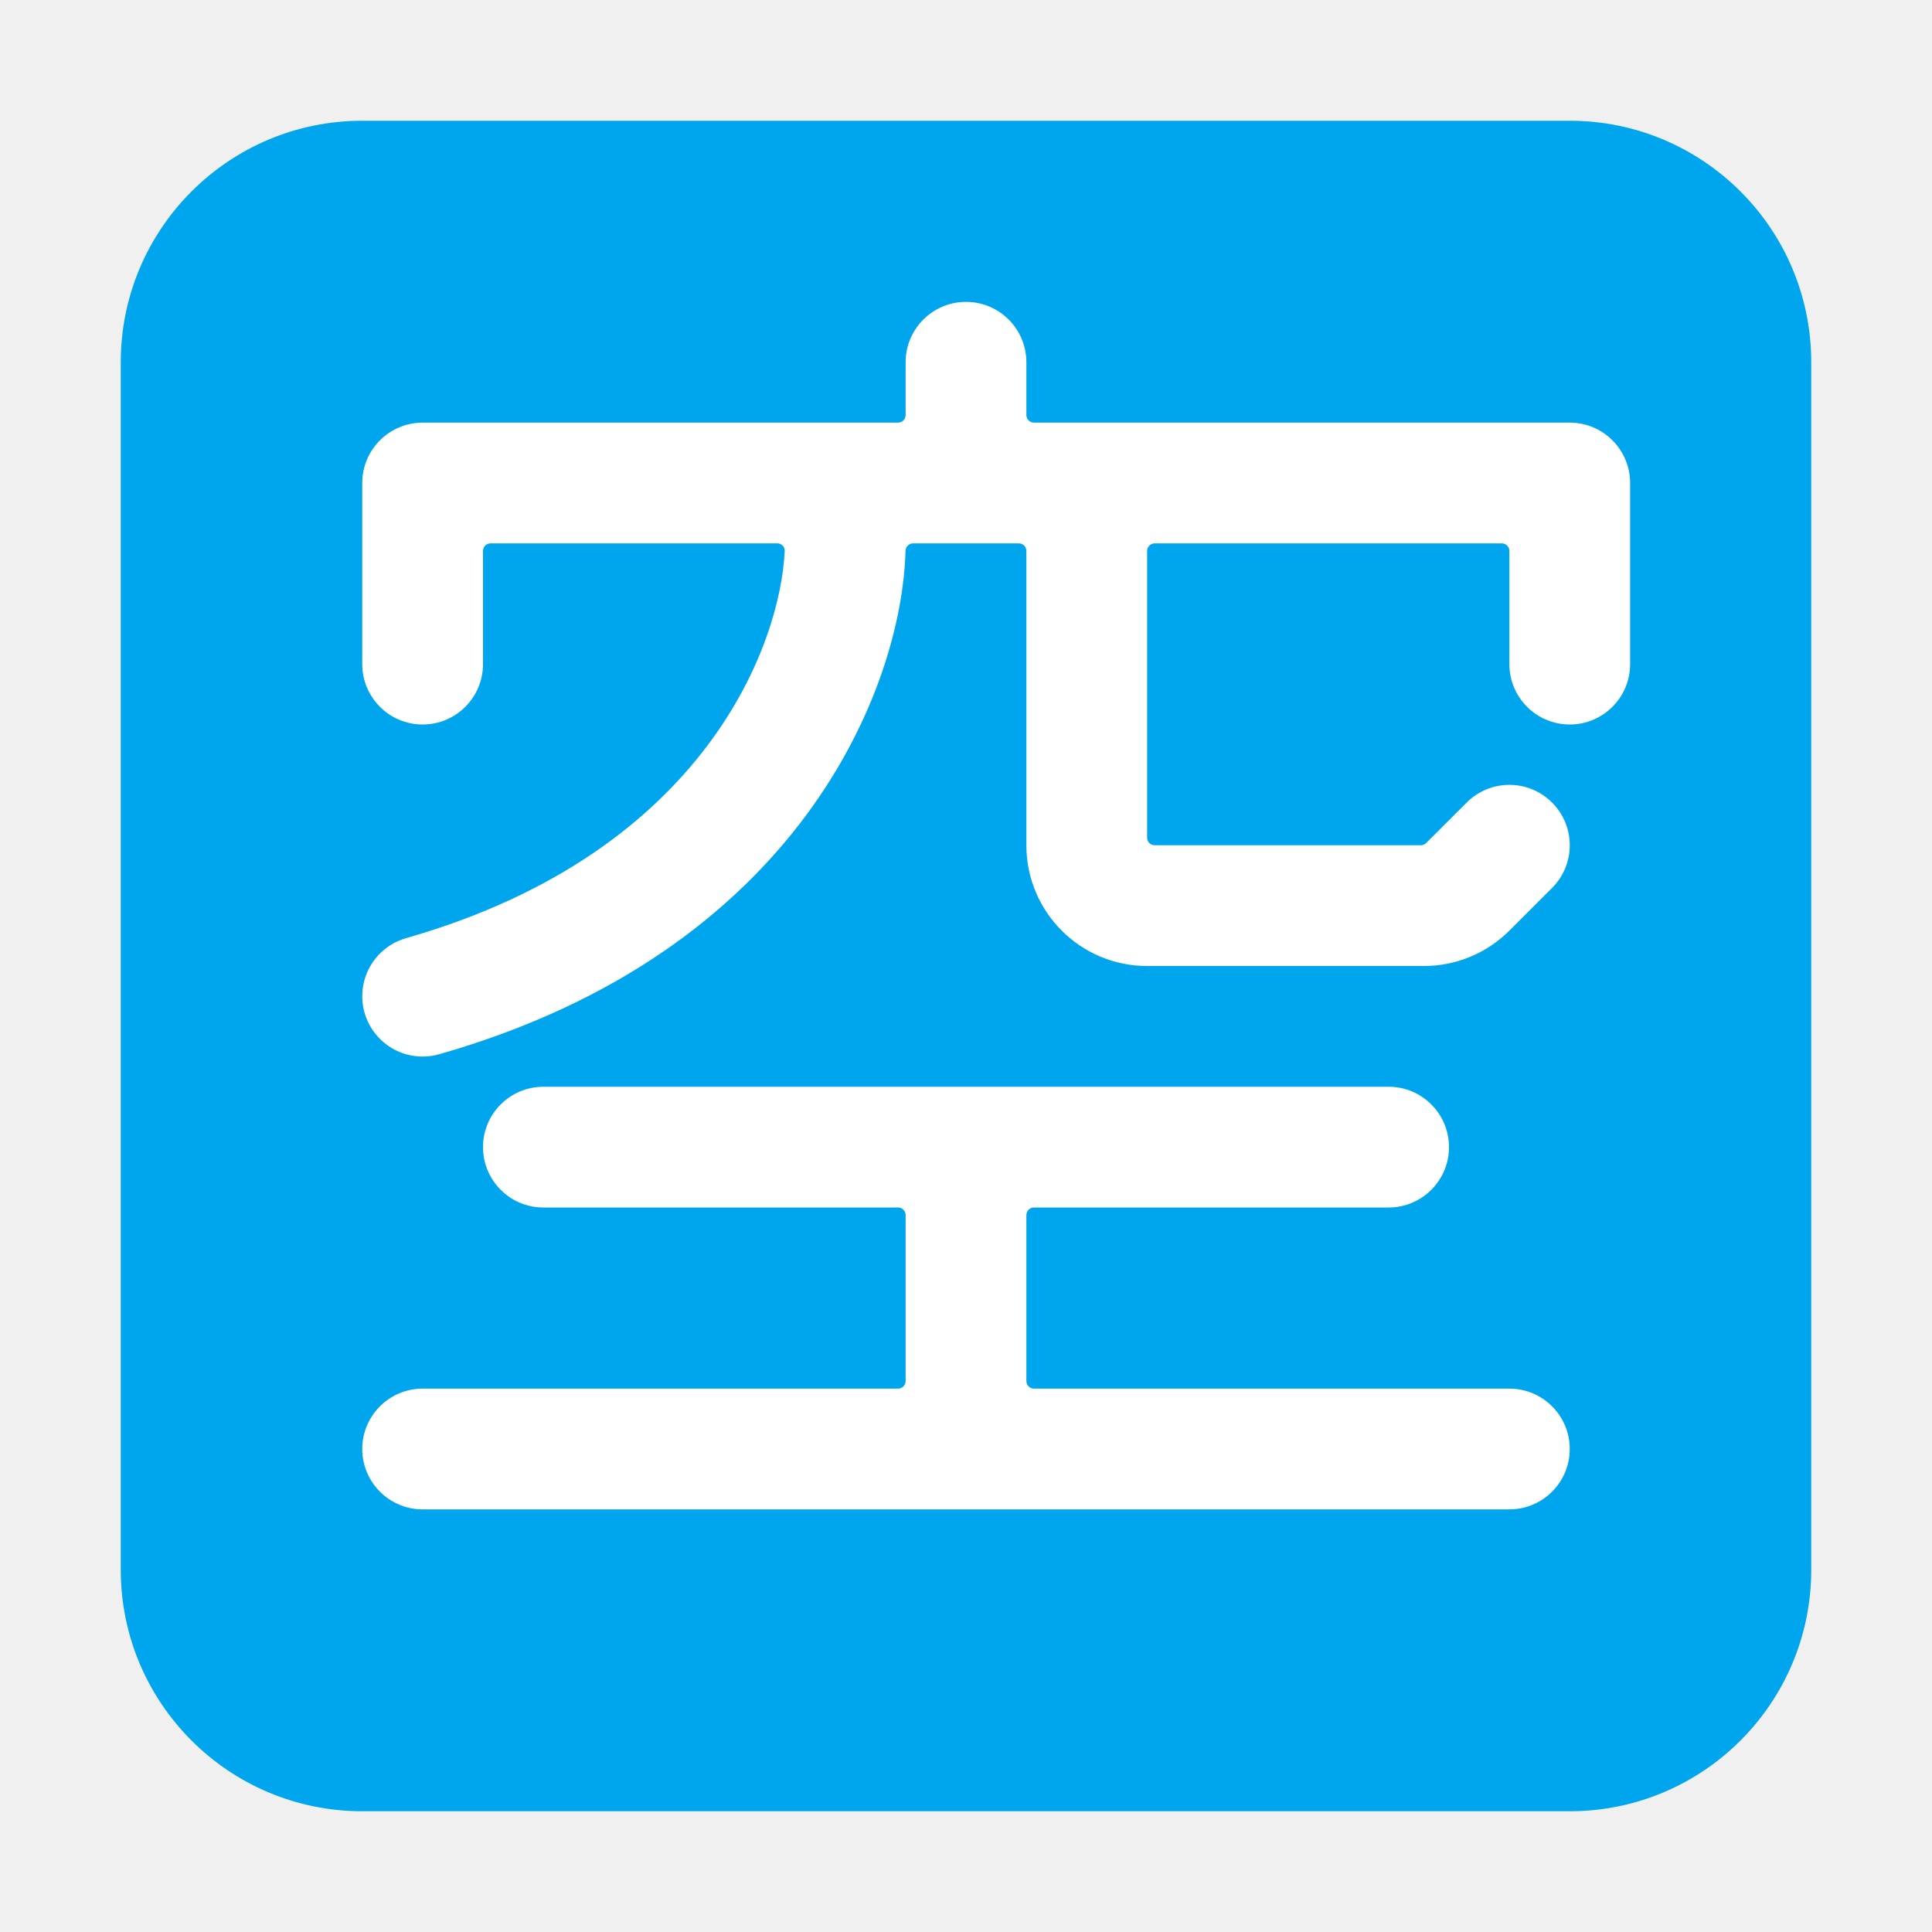
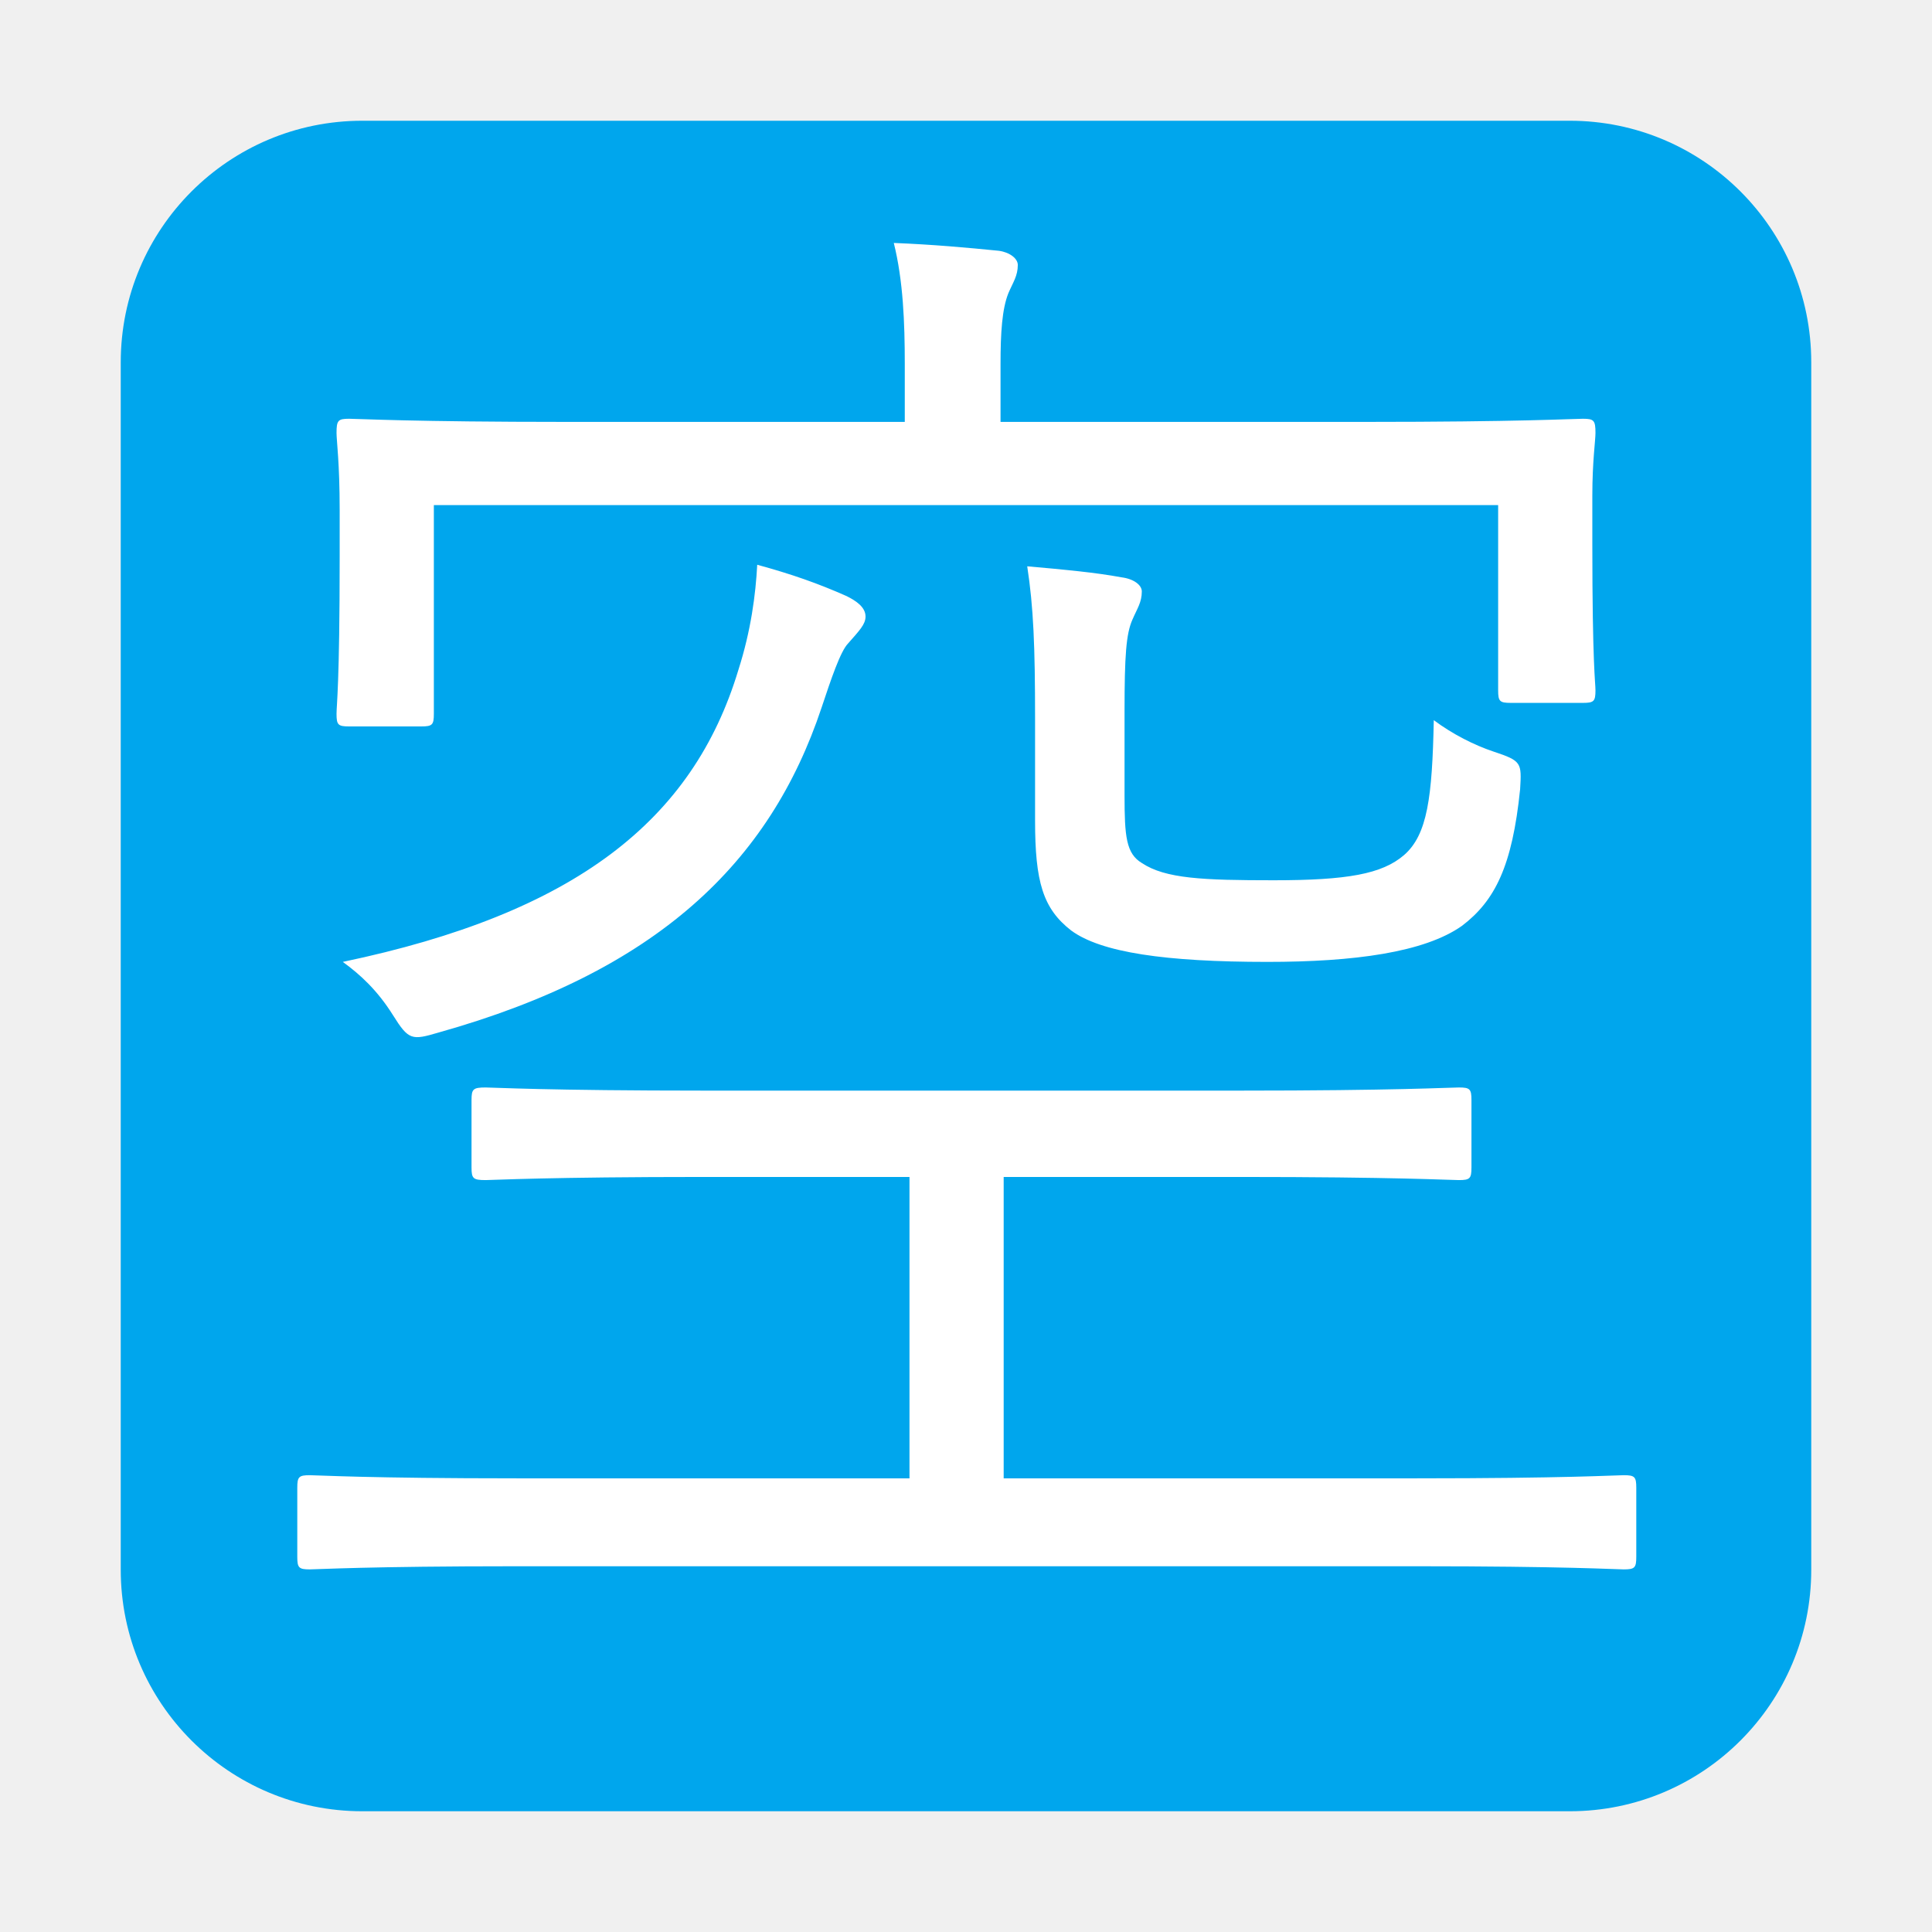
<svg xmlns="http://www.w3.org/2000/svg" viewBox="0 0 32 32" fill="none">
  <path d="M2 6C2 3.791 3.791 2 6 2H26C28.209 2 30 3.791 30 6V26C30 28.209 28.209 30 26 30H6C3.791 30 2 28.209 2 26V6Z" fill="#00A6ED" />
-   <path d="M15 6C15 5.448 15.448 5 16 5C16.552 5 17 5.448 17 6V6.875C17 6.944 17.056 7 17.125 7H26C26.552 7 27 7.448 27 8V11C27 11.552 26.552 12 26 12C25.448 12 25 11.552 25 11V9.125C25 9.056 24.944 9 24.875 9H19.125C19.056 9 19 9.056 19 9.125V13.875C19 13.944 19.056 14 19.125 14H23.534C23.567 14 23.599 13.987 23.622 13.963L24.293 13.293C24.683 12.902 25.317 12.902 25.707 13.293C26.098 13.683 26.098 14.317 25.707 14.707L25 15.414C24.625 15.789 24.116 16 23.586 16H19C17.895 16 17 15.105 17 14V9.125C17 9.056 16.944 9 16.875 9H15.125C15.056 9 15 9.054 14.998 9.123C14.939 11.406 13.228 15.751 7.298 17.455C7.204 17.484 7.104 17.5 7 17.5C6.448 17.5 6 17.052 6 16.5C6 16.036 6.317 15.645 6.746 15.533C11.726 14.101 12.933 10.618 12.997 9.124C13 9.055 12.944 9 12.875 9H8.125C8.056 9 8 9.056 8 9.125V11C8 11.552 7.552 12 7 12C6.448 12 6 11.552 6 11V8C6 7.448 6.448 7 7 7H14.875C14.944 7 15 6.944 15 6.875V6Z" fill="white" />
-   <path d="M9 18C8.448 18 8 18.448 8 19C8 19.552 8.448 20 9 20H14.875C14.944 20 15 20.056 15 20.125V22.875C15 22.944 14.944 23 14.875 23H7C6.448 23 6 23.448 6 24C6 24.552 6.448 25 7 25H25C25.552 25 26 24.552 26 24C26 23.448 25.552 23 25 23H17.125C17.056 23 17 22.944 17 22.875V20.125C17 20.056 17.056 20 17.125 20H23C23.552 20 24 19.552 24 19C24 18.448 23.552 18 23 18H9Z" fill="white" />
+   <path d="M27.102 24.642V25.786C27.102 25.968 27.076 25.994 26.894 25.994C26.764 25.994 25.932 25.942 23.462 25.942H8.564C6.094 25.942 5.262 25.994 5.132 25.994C4.95 25.994 4.924 25.968 4.924 25.786V24.642C4.924 24.46 4.95 24.434 5.132 24.434C5.262 24.434 6.094 24.486 8.564 24.486H15.064V19.494H11.684C9.058 19.494 8.174 19.546 8.044 19.546C7.836 19.546 7.81 19.52 7.81 19.338V18.22C7.81 18.038 7.836 18.012 8.044 18.012C8.174 18.012 9.058 18.064 11.684 18.064H20.524C23.124 18.064 24.008 18.012 24.164 18.012C24.346 18.012 24.372 18.038 24.372 18.22V19.338C24.372 19.52 24.346 19.546 24.164 19.546C24.008 19.546 23.124 19.494 20.524 19.494H16.624V24.486H23.462C25.932 24.486 26.764 24.434 26.894 24.434C27.076 24.434 27.102 24.46 27.102 24.642ZM26.374 8.21V9.016C26.374 11.018 26.426 11.304 26.426 11.434C26.426 11.616 26.4 11.642 26.218 11.642H25.022C24.84 11.642 24.814 11.616 24.814 11.434V8.366H7.186V11.824C7.186 12.006 7.16 12.032 6.978 12.032H5.782C5.6 12.032 5.574 12.006 5.574 11.824C5.574 11.668 5.626 11.356 5.626 9.224V8.444C5.626 7.664 5.574 7.3 5.574 7.17C5.574 6.962 5.6 6.936 5.782 6.936C5.938 6.936 6.822 6.988 9.396 6.988H14.986V6.026C14.986 5.35 14.96 4.648 14.804 4.024C15.454 4.05 16.026 4.102 16.546 4.154C16.728 4.18 16.858 4.284 16.858 4.388C16.858 4.57 16.78 4.674 16.702 4.856C16.598 5.116 16.572 5.506 16.572 6.026V6.988H22.604C25.178 6.988 26.062 6.936 26.218 6.936C26.4 6.936 26.426 6.962 26.426 7.17C26.426 7.3 26.374 7.638 26.374 8.21ZM18.626 11.772V13.176C18.626 13.852 18.652 14.138 18.912 14.294C19.302 14.554 19.926 14.58 21.096 14.58C22.318 14.58 22.89 14.476 23.254 14.164C23.644 13.826 23.722 13.202 23.748 11.928C24.06 12.162 24.424 12.344 24.736 12.448C25.204 12.604 25.204 12.63 25.178 13.072C25.048 14.346 24.762 14.918 24.216 15.334C23.592 15.776 22.422 15.932 20.992 15.932C19.302 15.932 18.236 15.776 17.742 15.412C17.274 15.048 17.144 14.606 17.144 13.592V11.902C17.144 10.706 17.118 10.056 17.014 9.38C17.612 9.432 18.158 9.484 18.574 9.562C18.782 9.588 18.912 9.692 18.912 9.796C18.912 9.978 18.834 10.082 18.756 10.264C18.652 10.498 18.626 10.862 18.626 11.772ZM14.336 10.212C14.336 10.342 14.232 10.446 14.05 10.654C13.92 10.784 13.764 11.252 13.608 11.72C12.75 14.294 10.878 16.088 7.264 17.102C6.822 17.232 6.77 17.232 6.51 16.816C6.25 16.4 5.964 16.14 5.678 15.932C9.526 15.126 11.476 13.592 12.23 11.096C12.438 10.446 12.516 9.848 12.542 9.354C13.114 9.51 13.556 9.666 14.024 9.874C14.18 9.952 14.336 10.056 14.336 10.212Z" fill="white" />
</svg>
